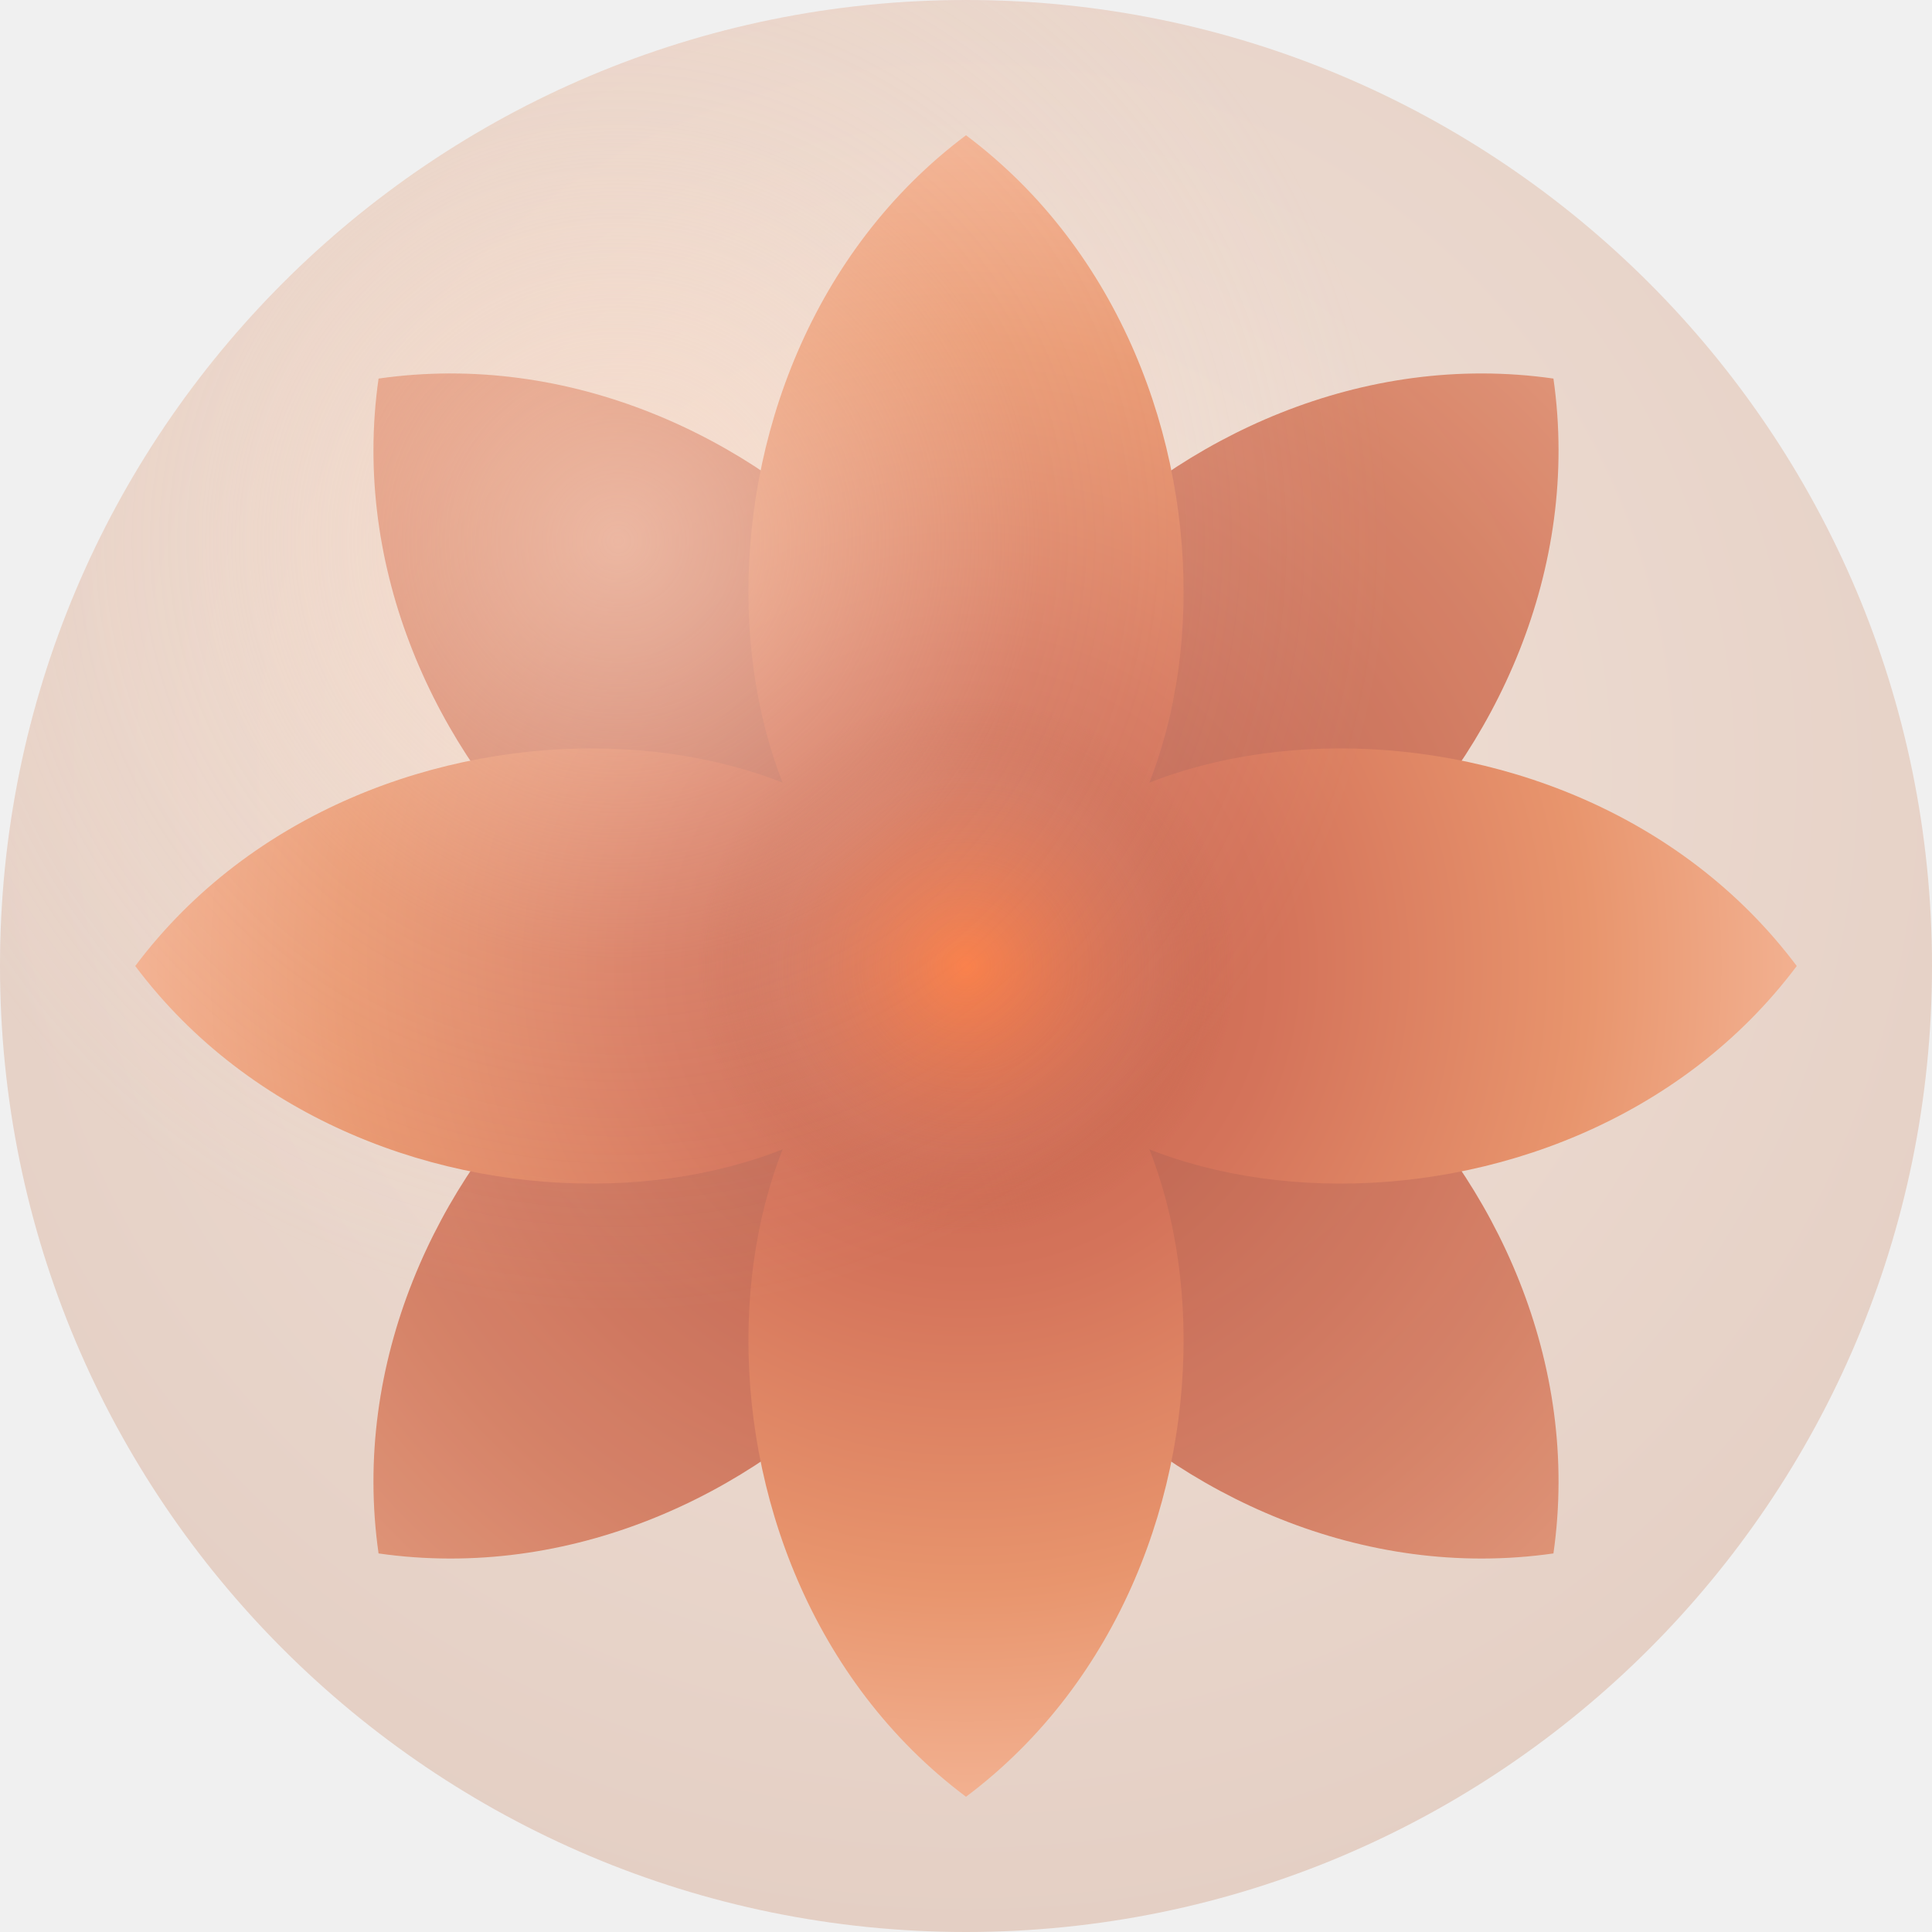
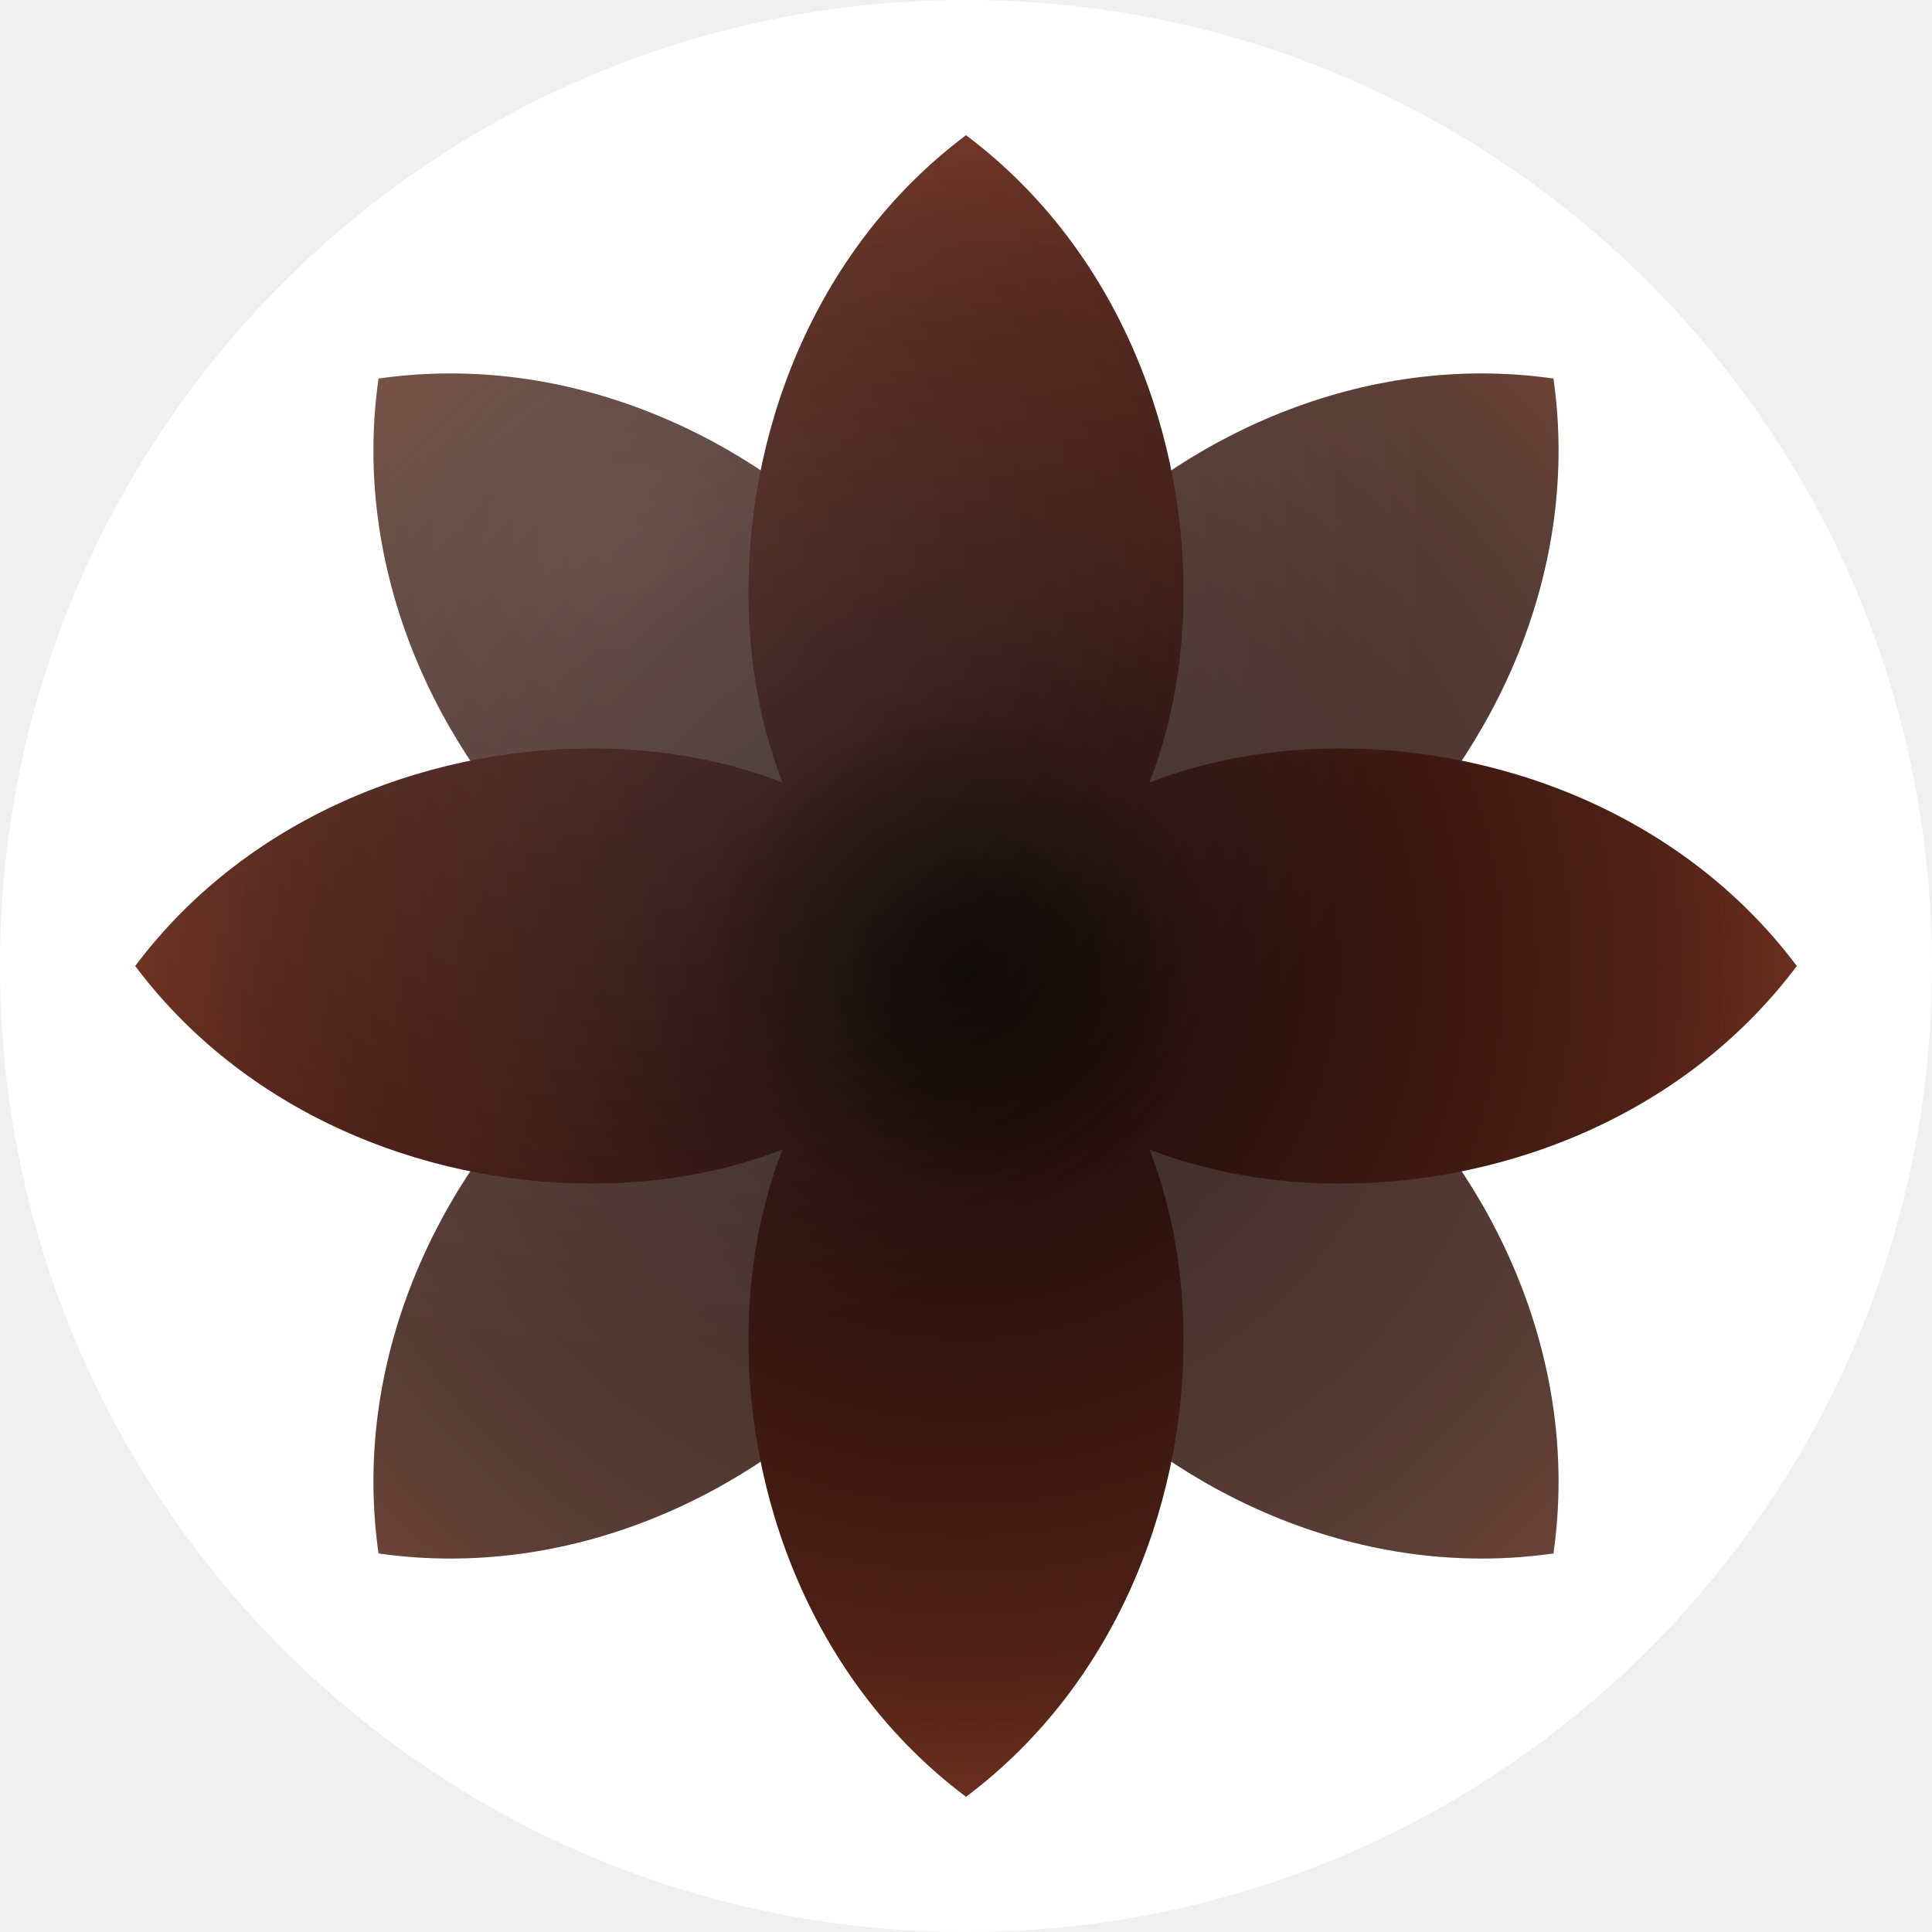
<svg xmlns="http://www.w3.org/2000/svg" viewBox="0 0 100 100">
  <defs>
-     <radialGradient id="bg" cx="50%" cy="40%" r="60%">
-       <stop offset="0%" stop-color="#F2E2D8" />
-       <stop offset="100%" stop-color="#E4CFC4" />
-     </radialGradient>
    <radialGradient id="pb" cx="50" cy="50" r="46" gradientUnits="userSpaceOnUse">
-       <stop offset="0%" stop-color="#AA4A38" />
-       <stop offset="40%" stop-color="#C4614A" />
-       <stop offset="75%" stop-color="#D4795C" />
-       <stop offset="100%" stop-color="#E09070" />
+       <stop offset="0%" stop-color="#0E0604" />
+       <stop offset="45%" stop-color="#2A100A" />
+       <stop offset="80%" stop-color="#3D1C12" />
+       <stop offset="100%" stop-color="#52281A" />
    </radialGradient>
    <radialGradient id="pf" cx="50" cy="50" r="46" gradientUnits="userSpaceOnUse">
-       <stop offset="0%" stop-color="#C4614A" />
-       <stop offset="35%" stop-color="#D4735A" />
-       <stop offset="70%" stop-color="#E8956D" />
-       <stop offset="100%" stop-color="#F5B89A" />
+       <stop offset="0%" stop-color="#140805" />
+       <stop offset="40%" stop-color="#321410" />
+       <stop offset="72%" stop-color="#4A1E14" />
+       <stop offset="100%" stop-color="#6B2E1E" />
+     </radialGradient>
+     <radialGradient id="rim" cx="50" cy="50" r="46" gradientUnits="userSpaceOnUse">
+       <stop offset="0%" stop-color="#6B2E1E" stop-opacity="0" />
+       <stop offset="80%" stop-color="#6B2E1E" stop-opacity="0" />
+       <stop offset="100%" stop-color="#8B4030" stop-opacity="0.35" />
    </radialGradient>
    <radialGradient id="cg" cx="50%" cy="50%" r="50%">
-       <stop offset="0%" stop-color="#FF7A3D" stop-opacity="0.9" />
-       <stop offset="70%" stop-color="#D4735A" stop-opacity="0.4" />
-       <stop offset="100%" stop-color="#C4614A" stop-opacity="0" />
+       <stop offset="0%" stop-color="#060201" stop-opacity="1" />
+       <stop offset="100%" stop-color="#0E0604" stop-opacity="0" />
    </radialGradient>
-     <radialGradient id="hl" cx="32" cy="28" r="40" gradientUnits="userSpaceOnUse">
-       <stop offset="0%" stop-color="#FDDECB" stop-opacity="0.60" />
-       <stop offset="55%" stop-color="#FDDECB" stop-opacity="0.15" />
-       <stop offset="100%" stop-color="#FDDECB" stop-opacity="0" />
+     <radialGradient id="hl" cx="32" cy="28" r="42" gradientUnits="userSpaceOnUse">
+       <stop offset="0%" stop-color="#FFFFFF" stop-opacity="0.12" />
+       <stop offset="100%" stop-color="#FFFFFF" stop-opacity="0" />
    </radialGradient>
  </defs>
-   <circle cx="50" cy="50" r="50" fill="url(#bg)" />
-   <g fill="url(#pb)" opacity="0.88">
+   <circle cx="50" cy="50" r="50" fill="#FFFFFF" />
+   <g fill="url(#pb)" opacity="0.85">
    <path d="M50,50 C36,46 34,19 50,7 C66,19 64,46 50,50" transform="rotate(45,50,50)" />
    <path d="M50,50 C36,46 34,19 50,7 C66,19 64,46 50,50" transform="rotate(135,50,50)" />
    <path d="M50,50 C36,46 34,19 50,7 C66,19 64,46 50,50" transform="rotate(225,50,50)" />
    <path d="M50,50 C36,46 34,19 50,7 C66,19 64,46 50,50" transform="rotate(315,50,50)" />
  </g>
  <g fill="url(#pf)">
    <path d="M50,50 C36,46 34,19 50,7 C66,19 64,46 50,50" />
    <path d="M50,50 C36,46 34,19 50,7 C66,19 64,46 50,50" transform="rotate(90,50,50)" />
    <path d="M50,50 C36,46 34,19 50,7 C66,19 64,46 50,50" transform="rotate(180,50,50)" />
    <path d="M50,50 C36,46 34,19 50,7 C66,19 64,46 50,50" transform="rotate(270,50,50)" />
  </g>
-   <circle cx="50" cy="50" r="14" fill="url(#cg)" />
+   <g fill="url(#rim)">
+     <path d="M50,50 C36,46 34,19 50,7 C66,19 64,46 50,50" />
+     <path d="M50,50 C36,46 34,19 50,7 C66,19 64,46 50,50" transform="rotate(90,50,50)" />
+     <path d="M50,50 C36,46 34,19 50,7 C66,19 64,46 50,50" transform="rotate(180,50,50)" />
+     <path d="M50,50 C36,46 34,19 50,7 C66,19 64,46 50,50" transform="rotate(270,50,50)" />
+     <path d="M50,50 C36,46 34,19 50,7 C66,19 64,46 50,50" transform="rotate(45,50,50)" />
+     <path d="M50,50 C36,46 34,19 50,7 C66,19 64,46 50,50" transform="rotate(135,50,50)" />
+     <path d="M50,50 C36,46 34,19 50,7 C66,19 64,46 50,50" transform="rotate(225,50,50)" />
+     <path d="M50,50 C36,46 34,19 50,7 C66,19 64,46 50,50" transform="rotate(315,50,50)" />
+   </g>
+   <circle cx="50" cy="50" r="13" fill="url(#cg)" />
  <circle cx="50" cy="50" r="50" fill="url(#hl)" />
</svg>
